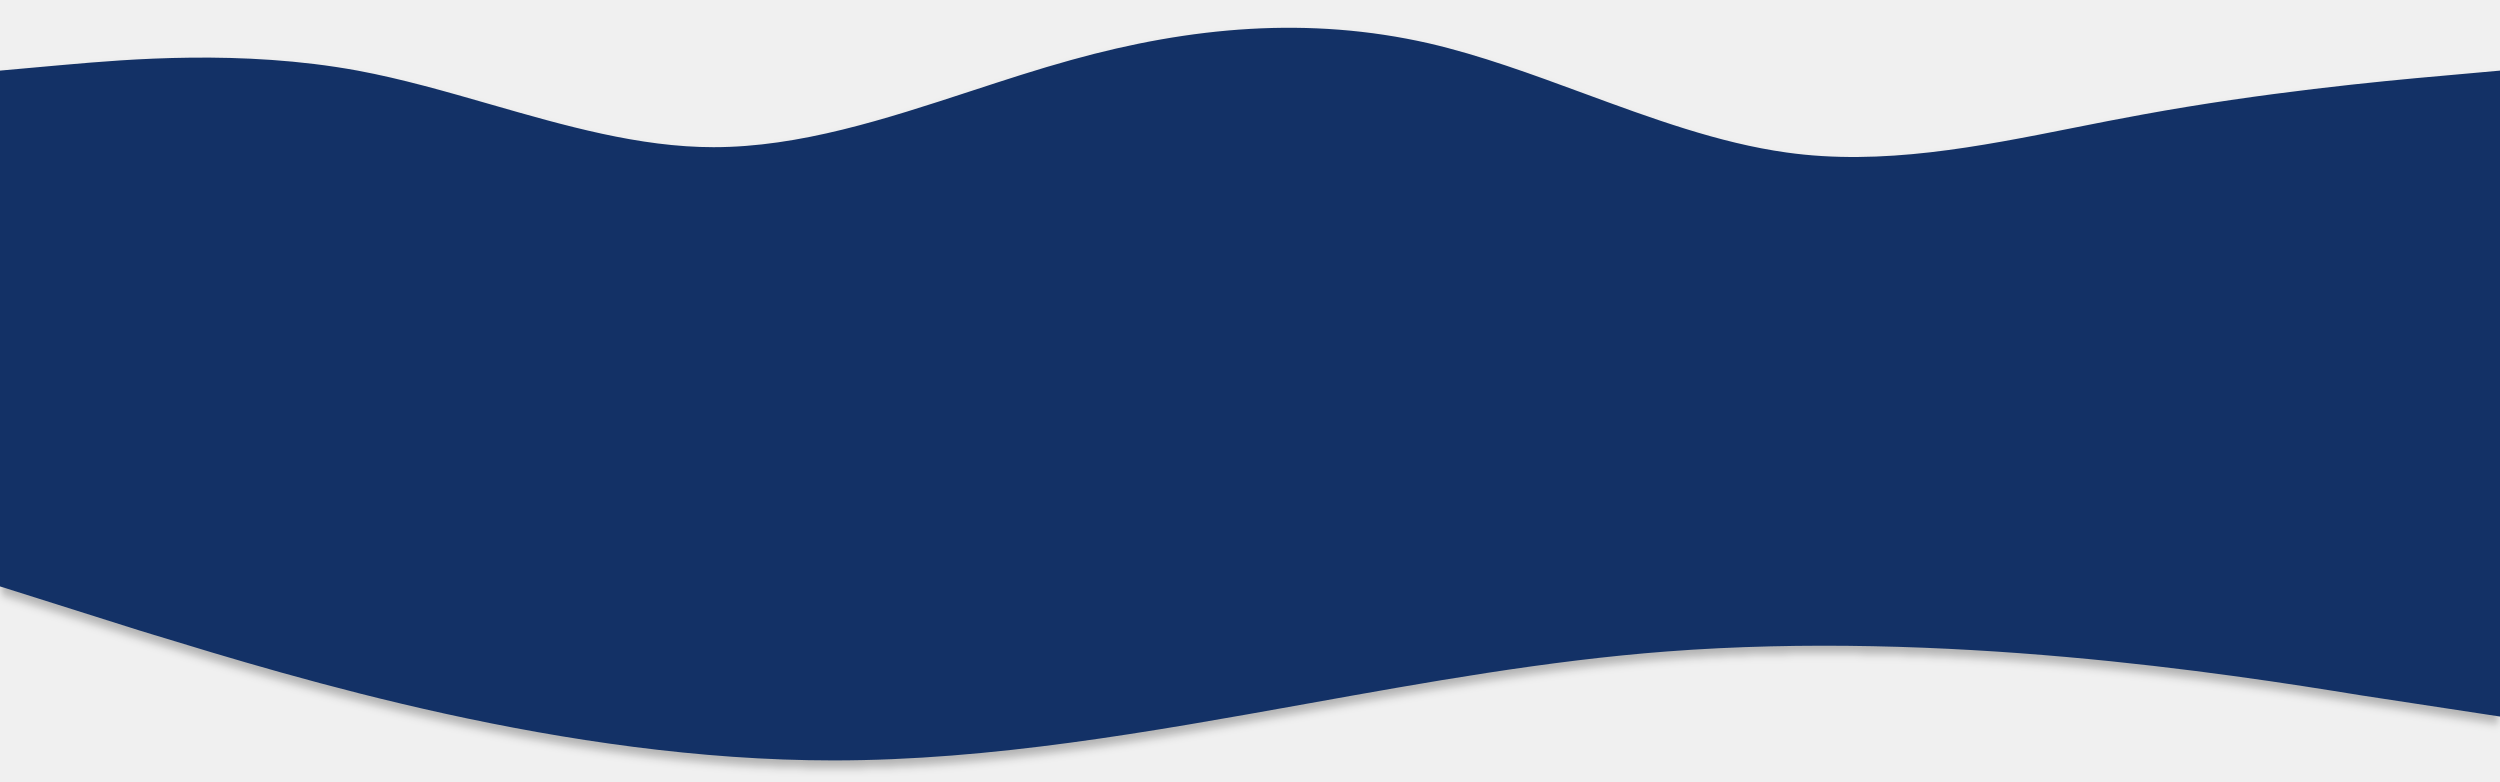
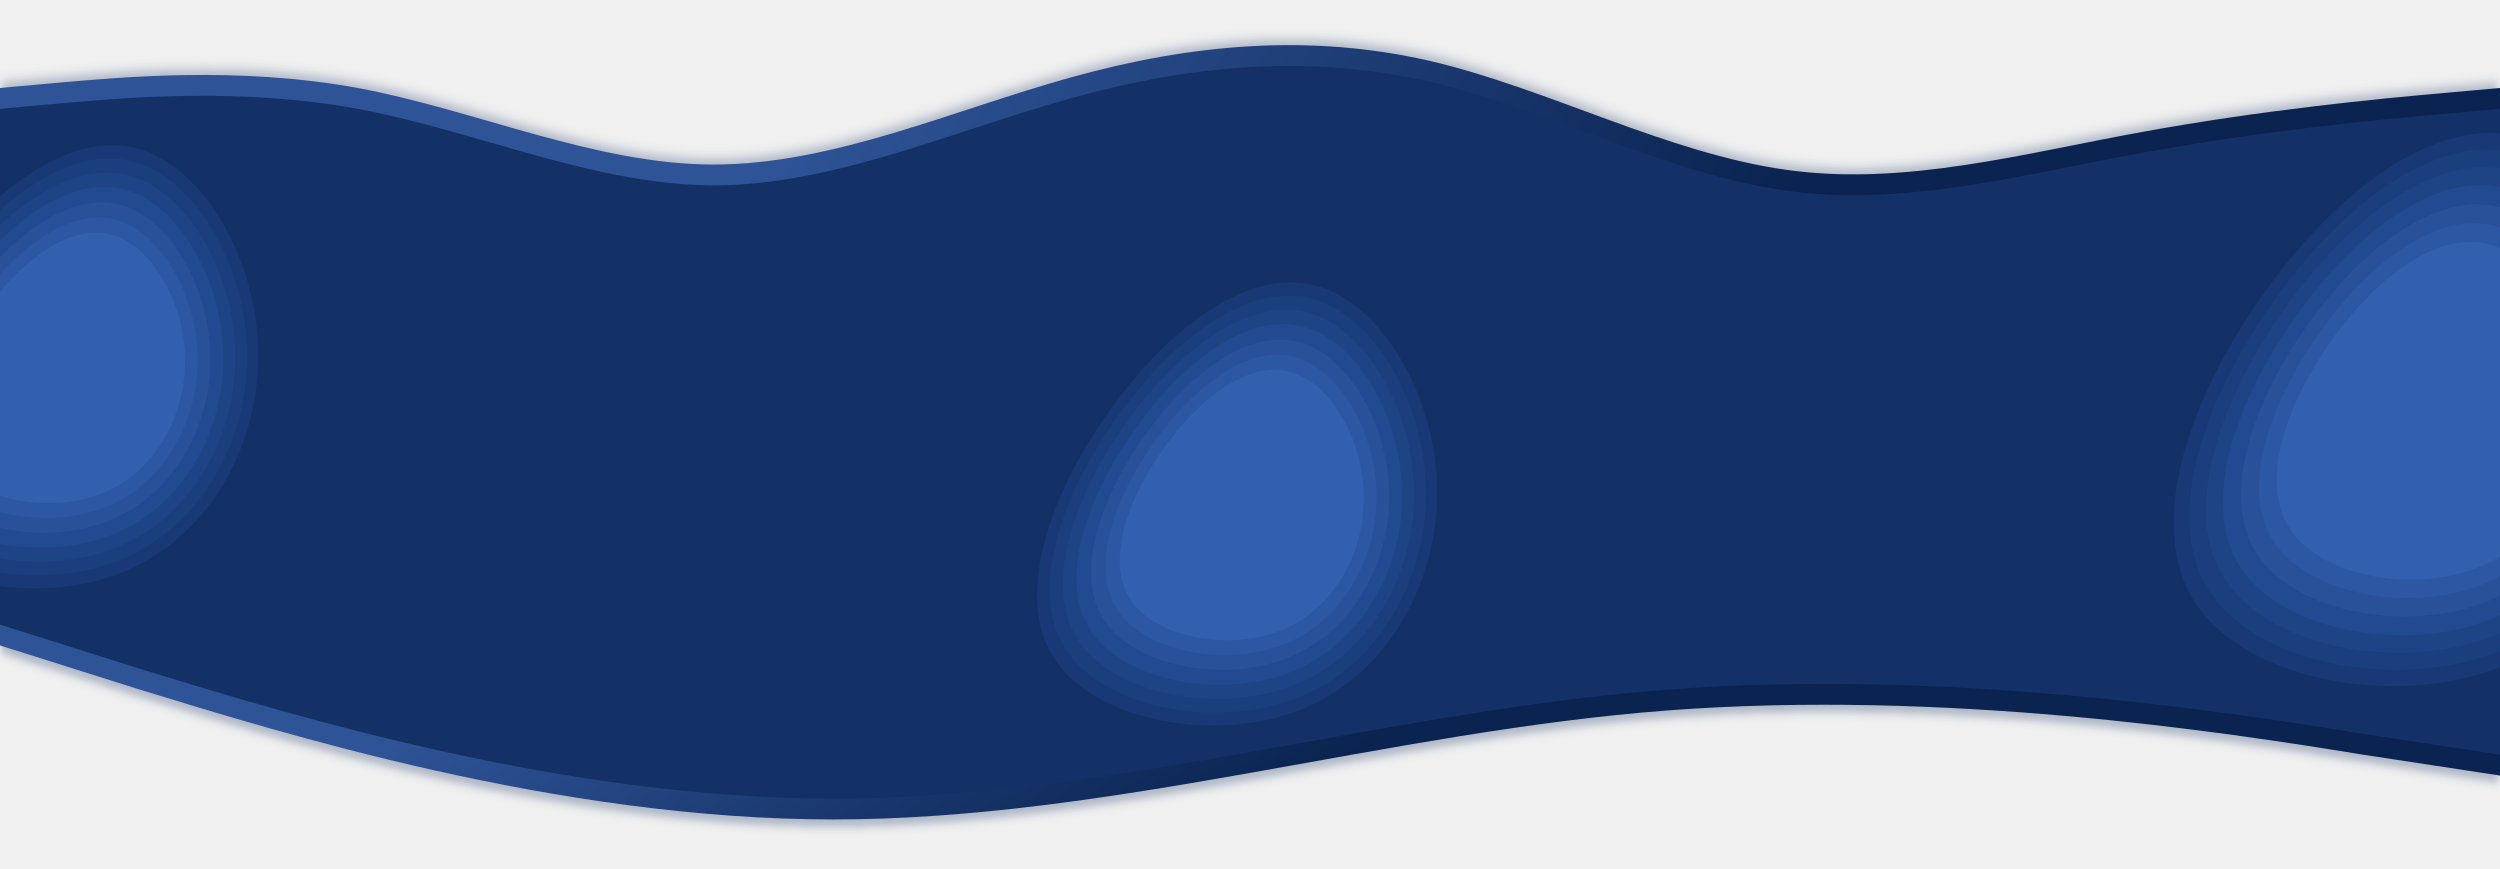
- <svg xmlns="http://www.w3.org/2000/svg" width="1440" height="450" viewBox="0 0 1440 450" fill="none">
+ <svg xmlns="http://www.w3.org/2000/svg" width="1440" height="500" viewBox="0 0 1440 500" fill="none">
  <g clip-path="url(#clip0)">
    <g filter="url(#filter0_d)">
-       <path fill-rule="evenodd" clip-rule="evenodd" d="M0 40.67L34 37.613C35.045 37.522 36.119 37.428 37.222 37.331L37.225 37.331C73.065 34.182 139.062 28.384 206 40.67C231.327 45.387 256.792 52.709 282.293 60.041C325.26 72.395 368.327 84.778 411 84.778C460.556 84.778 510.112 68.559 559.297 52.462L559.298 52.462C578.596 46.146 597.838 39.848 617 34.556C686 15.341 754 9.227 823 24.949C852.54 31.779 882.269 42.729 912.104 53.718C950.949 68.026 989.974 82.401 1029 87.835C1083.96 95.601 1139.58 84.535 1194.8 73.55L1194.8 73.55C1207.89 70.944 1220.97 68.344 1234 66C1303 53.335 1371 46.784 1406 43.727L1440 40.67V116V135V187V284V412.726L1360 400.524C1280 387.451 1120 363.049 960 375.25C890.98 380.513 821.961 392.912 752.941 405.311C661.961 421.656 570.98 438 480 438C325.172 438 170.344 390.666 88.006 365.494C85.255 364.654 82.586 363.837 80 363.049L0 337.774V284V187V135V116V40.67Z" fill="#133166" />
+       <path fill-rule="evenodd" clip-rule="evenodd" d="M0 371.774L80 397.049C160 421.451 320 472 480 472C640 472 800 421.451 960 409.25C1120 397.049 1280 421.451 1360 434.524L1440 446.726V221H1360C1280 221 1120 221 960 221C800 221 640 221 480 221C320 221 160 221 80 221H0V371.774Z" fill="url(#paint0_linear)" />
    </g>
+     <g filter="url(#filter1_d)">
+       <path fill-rule="evenodd" clip-rule="evenodd" d="M0 50.67L34 47.613C69 44.556 137 38.006 206 50.67C274 63.335 343 94.778 411 94.778C480 94.778 549 63.335 617 44.556C686 25.341 754 19.227 823 34.949C891 50.67 960 88.228 1029 97.835C1097 107.443 1166 88.228 1234 76C1303 63.335 1371 56.784 1406 53.727L1440 50.67V145H1406C1371 145 1303 145 1234 145C1166 145 1097 145 1029 145C960 145 891 145 823 145C754 145 686 145 617 145C549 145 480 145 411 145C343 145 274 145 206 145C137 145 69 145 34 145H0V50.67Z" fill="url(#paint1_linear)" />
+     </g>
+     <path fill-rule="evenodd" clip-rule="evenodd" d="M34 59.613L0 62.67V138V157V209V306V359.774L80 385.049C82.586 385.837 85.255 386.654 88.006 387.494C170.344 412.666 325.172 460 480 460C570.98 460 661.961 443.656 752.941 427.311C821.961 414.912 890.98 402.513 960 397.25C1120 385.049 1280 409.451 1360 422.524L1440 434.726V306V209V157V138V62.67L1406 65.727C1371 68.784 1303 75.335 1234 88C1220.96 90.344 1207.89 92.945 1194.8 95.55C1139.58 106.535 1083.96 117.601 1029 109.835C989.974 104.401 950.949 90.026 912.104 75.718C882.269 64.729 852.54 53.779 823 46.949C754 31.227 686 37.341 617 56.556C597.838 61.848 578.596 68.146 559.297 74.462C510.112 90.559 460.556 106.778 411 106.778C368.327 106.778 325.26 94.395 282.293 82.041C256.792 74.709 231.327 67.387 206 62.67C139.062 50.384 73.065 56.182 37.225 59.331C36.121 59.428 35.046 59.522 34 59.613Z" fill="#133166" />
+     <path d="M827.716 280.293C829.037 333.76 800.483 387.396 751.134 407.966C701.985 428.595 631.64 416.041 607.622 379.856C583.403 343.612 605.311 283.679 639.191 236.389C672.812 189.24 718.406 154.735 756.772 164.231C795.196 173.528 826.394 226.826 827.716 280.293Z" fill="#183975" />
+     <path d="M821.304 280.978C822.547 331.276 795.685 381.732 749.261 401.083C703.026 420.489 636.851 408.679 614.257 374.639C591.474 340.544 612.083 284.163 643.955 239.676C675.583 195.323 718.473 162.863 754.565 171.796C790.712 180.542 820.06 230.68 821.304 280.978Z" fill="#1B3F7D" />
+     <path d="M814.467 281.709C815.627 328.627 790.57 375.693 747.265 393.744C704.136 411.846 642.407 400.83 621.331 369.077C600.079 337.273 619.304 284.68 649.034 243.182C678.537 201.809 718.545 171.53 752.212 179.863C785.931 188.021 813.307 234.791 814.467 281.709Z" fill="#1F4486" />
+     <path d="M807.576 282.445C808.651 325.957 785.414 369.607 745.253 386.347C705.255 403.135 648.007 392.919 628.461 363.471C608.752 333.975 626.581 285.201 654.153 246.716C681.514 208.346 718.618 180.265 749.841 187.993C781.111 195.559 806.5 238.933 807.576 282.445Z" fill="#224A91" />
+     <path d="M800.149 283.239C801.134 323.08 779.857 363.047 743.084 378.374C706.461 393.746 654.044 384.391 636.147 357.428C618.1 330.421 634.425 285.762 659.671 250.524C684.723 215.391 718.697 189.68 747.285 196.756C775.917 203.683 799.164 243.398 800.149 283.239Z" fill="#28519A" />
+     <path d="M792.844 284.02C793.74 320.25 774.391 356.594 740.951 370.533C707.648 384.511 659.981 376.004 643.706 351.485C627.295 326.926 642.14 286.314 665.098 254.27C687.88 222.322 718.774 198.94 744.772 205.375C770.809 211.675 791.949 247.79 792.844 284.02Z" fill="#2C57A3" />
+     <path d="M785.573 284.797C786.379 317.433 768.95 350.171 738.828 362.727C708.828 375.319 665.891 367.656 651.231 345.569C636.448 323.446 649.82 286.864 670.5 257.999C691.022 229.22 718.851 208.158 742.269 213.955C765.723 219.629 784.766 252.162 785.573 284.797Z" fill="#3260AF" />
+     <path d="M148.716 201.293C150.037 254.76 121.483 308.396 72.134 328.966C22.985 349.595 -47.36 337.041 -71.378 300.856C-95.597 264.612 -73.689 204.679 -39.809 157.389C-6.188 110.24 39.406 75.735 77.772 85.231C116.196 94.528 147.394 147.826 148.716 201.293Z" fill="#183975" />
+     <path d="M142.304 201.978C143.547 252.276 116.685 302.732 70.261 322.083C24.026 341.489 -42.149 329.679 -64.743 295.639C-87.526 261.544 -66.917 205.163 -35.045 160.676C-3.417 116.323 39.473 83.863 75.565 92.796C111.712 101.542 141.06 151.68 142.304 201.978Z" fill="#1B3F7D" />
+     <path d="M135.467 202.709C136.627 249.627 111.57 296.693 68.265 314.744C25.136 332.846 -36.593 321.83 -57.669 290.077C-78.921 258.273 -59.697 205.68 -29.966 164.182C-0.463 122.809 39.545 92.53 73.212 100.863C106.931 109.021 134.307 155.791 135.467 202.709Z" fill="#1F4486" />
+     <path d="M128.576 203.445C129.651 246.957 106.414 290.607 66.253 307.347C26.255 324.135 -30.993 313.919 -50.539 284.471C-70.248 254.975 -52.419 206.201 -24.847 167.716C2.514 129.346 39.618 101.265 70.841 108.993C102.111 116.559 127.5 159.933 128.576 203.445Z" fill="#224A91" />
+     <path d="M121.149 204.239C122.134 244.08 100.857 284.047 64.084 299.374C27.461 314.746 -24.956 305.391 -42.853 278.428C-60.9 251.421 -44.575 206.762 -19.329 171.524C5.723 136.391 39.697 110.68 68.285 117.756C96.917 124.683 120.164 164.398 121.149 204.239Z" fill="#28519A" />
+     <path d="M113.844 205.02C114.74 241.25 95.391 277.594 61.951 291.533C28.648 305.511 -19.019 297.004 -35.294 272.485C-51.705 247.926 -36.86 207.314 -13.902 175.27C8.88 143.322 39.774 119.94 65.772 126.375C91.809 132.675 112.949 168.79 113.844 205.02Z" fill="#2C57A3" />
+     <path d="M106.573 205.797C107.379 238.433 89.95 271.171 59.828 283.727C29.828 296.319 -13.109 288.656 -27.769 266.569C-42.552 244.446 -29.18 207.864 -8.5 178.999C12.022 150.22 39.851 129.158 63.269 134.955C86.723 140.629 105.766 173.162 106.573 205.797Z" fill="#3260AF" />
+     <path d="M1539.57 223.422C1541.22 290.166 1505.58 357.12 1443.98 382.799C1382.62 408.55 1294.81 392.879 1264.83 347.708C1234.6 302.465 1261.94 227.649 1304.24 168.616C1346.21 109.759 1403.12 66.686 1451.01 78.54C1498.98 90.145 1537.92 156.678 1539.57 223.422Z" fill="#183975" />
+     <path d="M1531.57 224.277C1533.12 287.065 1499.59 350.05 1441.64 374.206C1383.92 398.432 1301.32 383.689 1273.11 341.196C1244.67 298.635 1270.4 228.254 1310.18 172.72C1349.67 117.352 1403.21 76.832 1448.26 87.984C1493.38 98.901 1530.02 161.49 1531.57 224.277Z" fill="#1B3F7D" />
+     <path d="M1523.04 225.19C1524.48 283.758 1493.2 342.512 1439.15 365.045C1385.31 387.642 1308.25 373.89 1281.94 334.253C1255.41 294.551 1279.41 228.899 1316.52 177.096C1353.35 125.449 1403.3 87.651 1445.32 98.054C1487.41 108.237 1521.59 166.621 1523.04 225.19Z" fill="#1F4486" />
+     <path d="M1514.43 226.109C1515.78 280.426 1486.77 334.914 1436.63 355.811C1386.7 376.768 1315.24 364.015 1290.84 327.255C1266.24 290.435 1288.49 229.549 1322.91 181.507C1357.07 133.609 1403.39 98.555 1442.36 108.203C1481.4 117.647 1513.09 171.792 1514.43 226.109Z" fill="#224A91" />
+     <path d="M1505.16 227.1C1506.39 276.834 1479.83 326.725 1433.93 345.859C1388.21 365.048 1322.78 353.37 1300.44 319.712C1277.91 285.998 1298.29 230.25 1329.8 186.261C1361.07 142.405 1403.48 110.309 1439.17 119.142C1474.91 127.789 1503.93 177.366 1505.16 227.1Z" fill="#28519A" />
+     <path d="M1496.04 228.075C1497.16 273.301 1473.01 318.67 1431.27 336.07C1389.69 353.52 1330.19 342.9 1309.87 312.293C1289.39 281.635 1307.92 230.939 1336.58 190.937C1365.02 151.056 1403.58 121.868 1436.03 129.901C1468.54 137.765 1494.93 182.848 1496.04 228.075Z" fill="#2C57A3" />
+     <path d="M1486.97 229.045C1487.97 269.784 1466.22 310.652 1428.62 326.326C1391.17 342.044 1337.57 332.479 1319.27 304.907C1300.81 277.291 1317.51 231.625 1343.32 195.592C1368.94 159.667 1403.68 133.375 1432.91 140.611C1462.19 147.695 1485.96 188.305 1486.97 229.045Z" fill="#3260AF" />
  </g>
  <defs>
-     <filter id="filter0_d" x="-5" y="15" width="1450" height="432" filterUnits="userSpaceOnUse" color-interpolation-filters="sRGB">
+     <filter id="filter0_d" x="-5" y="220" width="1450" height="261" filterUnits="userSpaceOnUse" color-interpolation-filters="sRGB">
      <feFlood flood-opacity="0" result="BackgroundImageFix" />
      <feColorMatrix in="SourceAlpha" type="matrix" values="0 0 0 0 0 0 0 0 0 0 0 0 0 0 0 0 0 0 127 0" />
      <feOffset dy="4" />
      <feGaussianBlur stdDeviation="2.5" />
-       <feColorMatrix type="matrix" values="0 0 0 0 0 0 0 0 0 0 0 0 0 0 0 0 0 0 0.25 0" />
+       <feColorMatrix type="matrix" values="0 0 0 0 0.09 0 0 0 0 0.2 0 0 0 0 0.396 0 0 0 0.3 0" />
      <feBlend mode="normal" in2="BackgroundImageFix" result="effect1_dropShadow" />
      <feBlend mode="normal" in="SourceGraphic" in2="effect1_dropShadow" result="shape" />
    </filter>
+     <filter id="filter1_d" x="-6" y="17" width="1452" height="131" filterUnits="userSpaceOnUse" color-interpolation-filters="sRGB">
+       <feFlood flood-opacity="0" result="BackgroundImageFix" />
+       <feColorMatrix in="SourceAlpha" type="matrix" values="0 0 0 0 0 0 0 0 0 0 0 0 0 0 0 0 0 0 127 0" />
+       <feOffset dy="-3" />
+       <feGaussianBlur stdDeviation="3" />
+       <feColorMatrix type="matrix" values="0 0 0 0 0.091 0 0 0 0 0.201 0 0 0 0 0.396 0 0 0 0.3 0" />
+       <feBlend mode="normal" in2="BackgroundImageFix" result="effect1_dropShadow" />
+       <feBlend mode="normal" in="SourceGraphic" in2="effect1_dropShadow" result="shape" />
+     </filter>
+     <linearGradient id="paint0_linear" x1="566" y1="221" x2="720" y2="472" gradientUnits="userSpaceOnUse">
+       <stop stop-color="#2E5396" />
+       <stop offset="1" stop-color="#0A2350" />
+     </linearGradient>
+     <linearGradient id="paint1_linear" x1="550" y1="-36" x2="930" y2="250" gradientUnits="userSpaceOnUse">
+       <stop stop-color="#2E5396" />
+       <stop offset="1" stop-color="#0A2350" />
+     </linearGradient>
    <clipPath id="clip0">
-       <rect width="1440" height="450" fill="white" />
+       <rect width="1440" height="500" fill="white" />
    </clipPath>
  </defs>
</svg>
